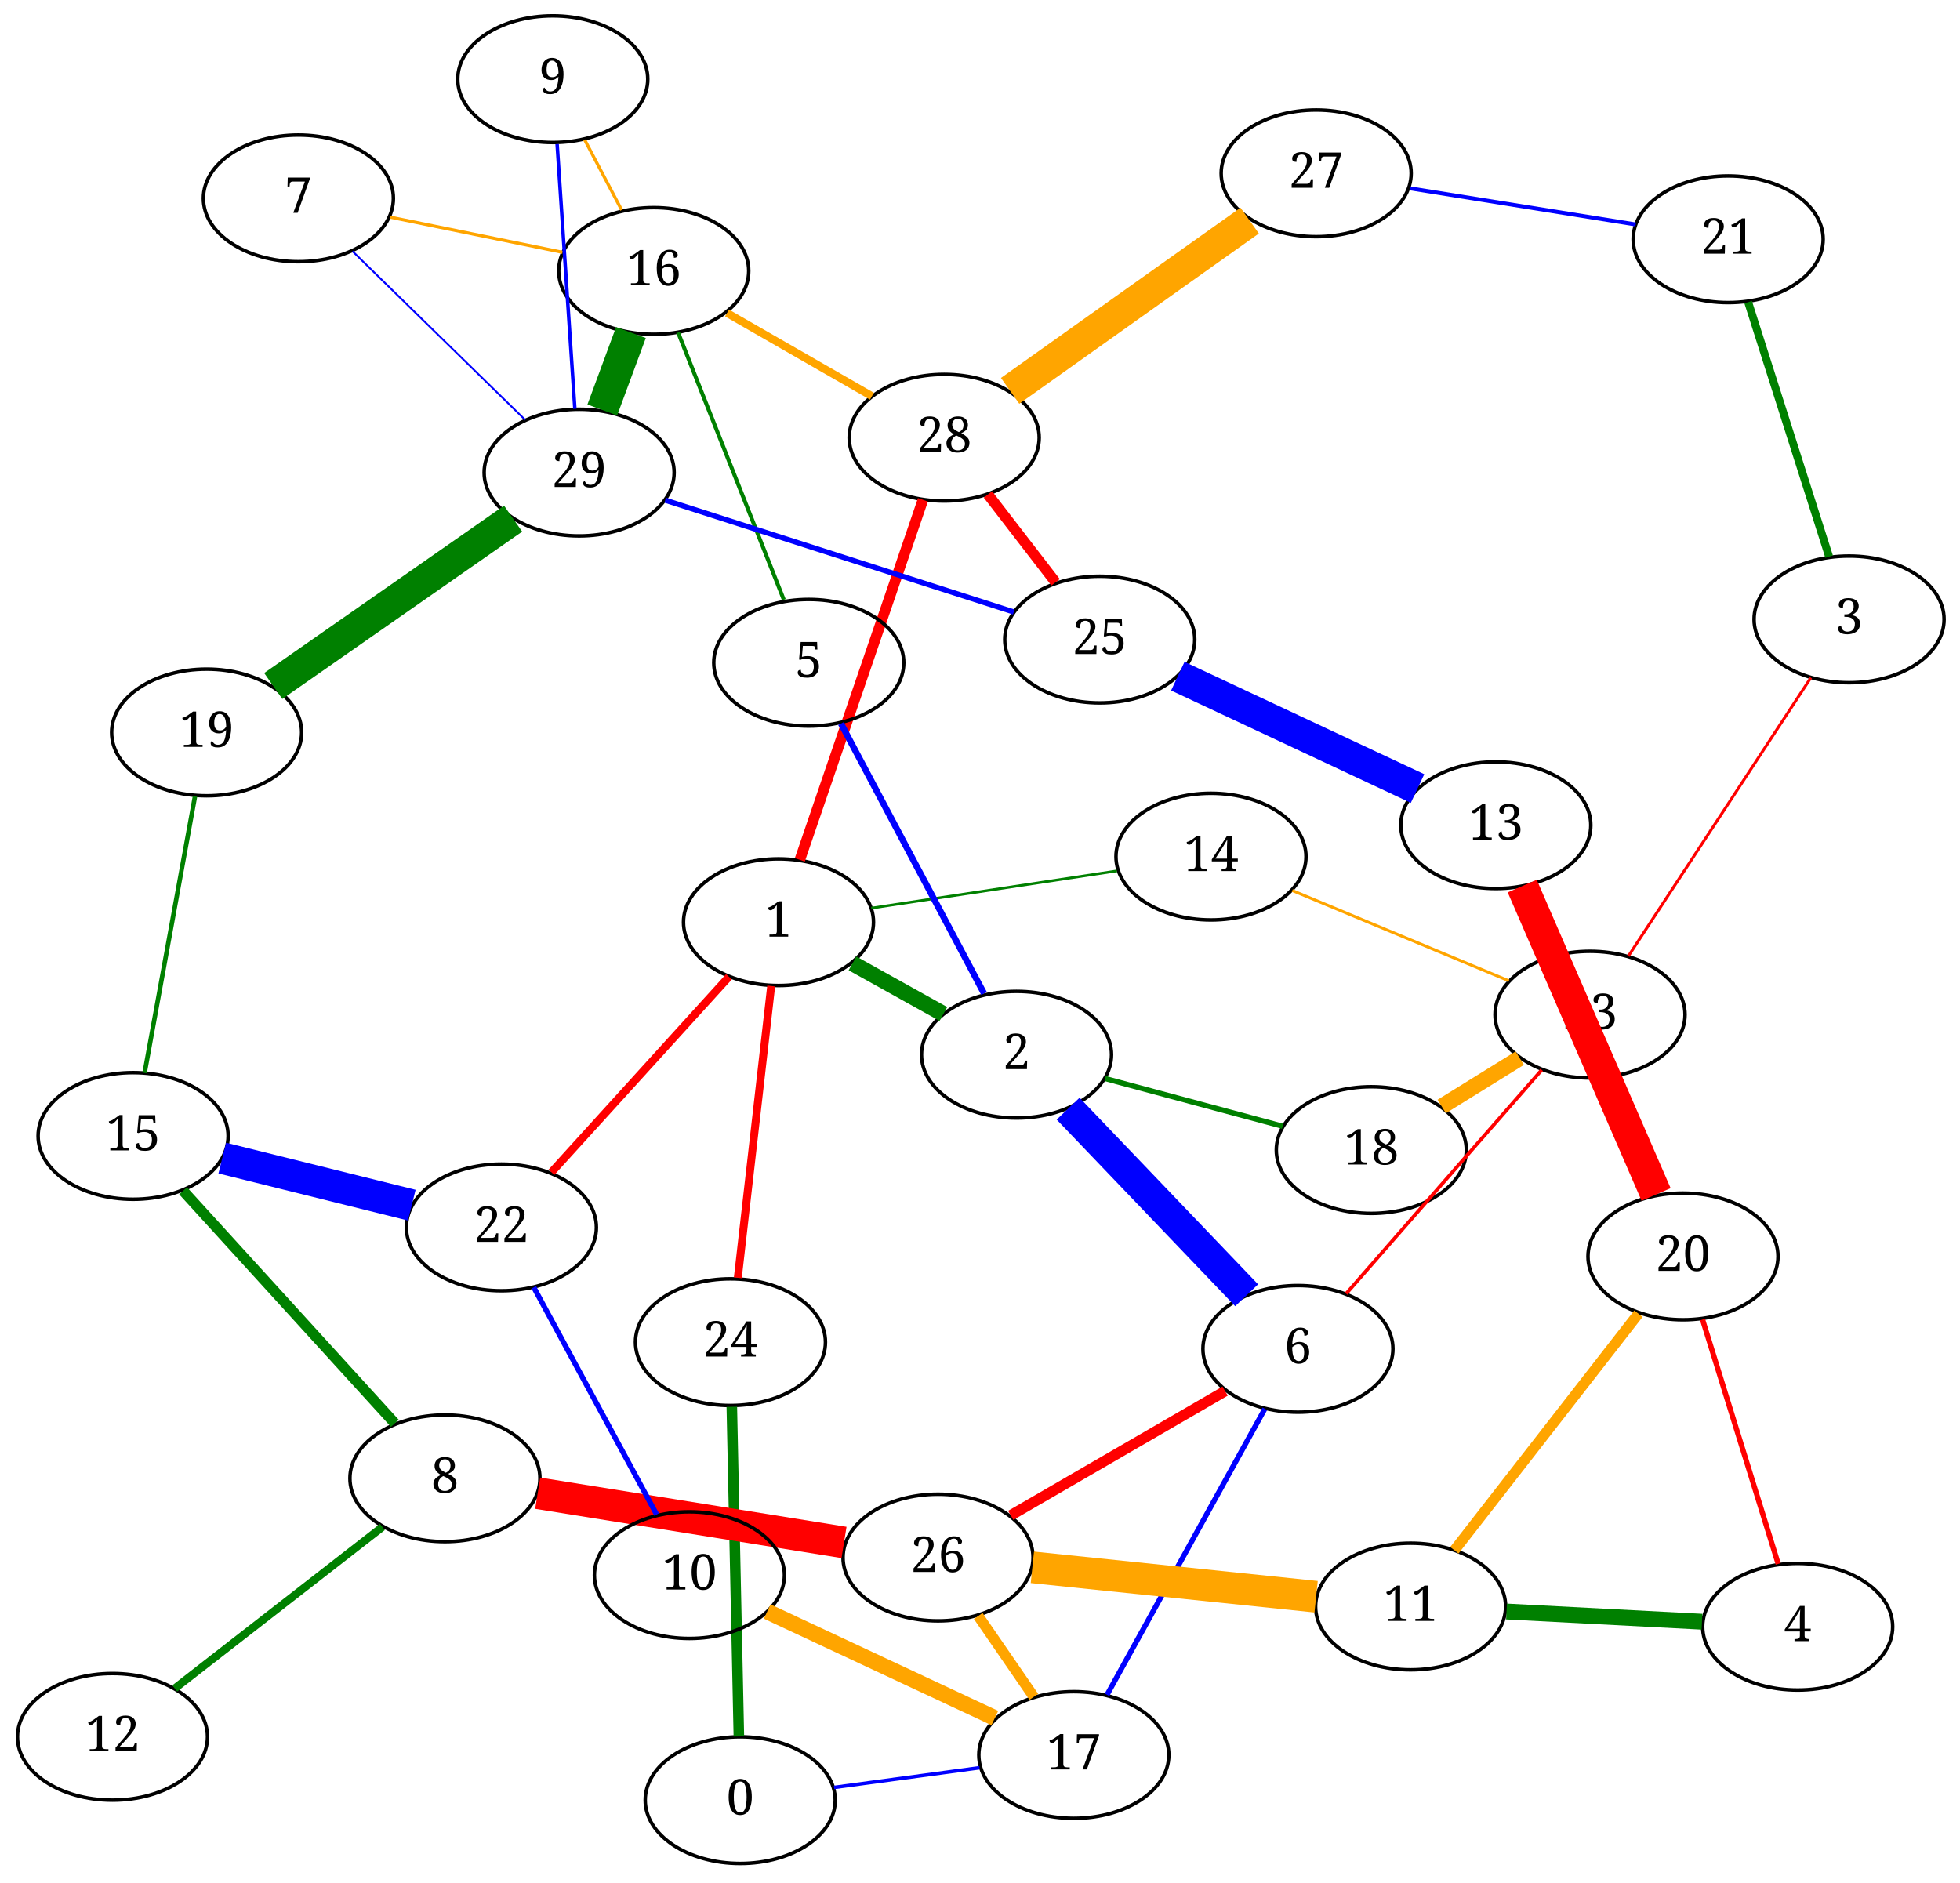
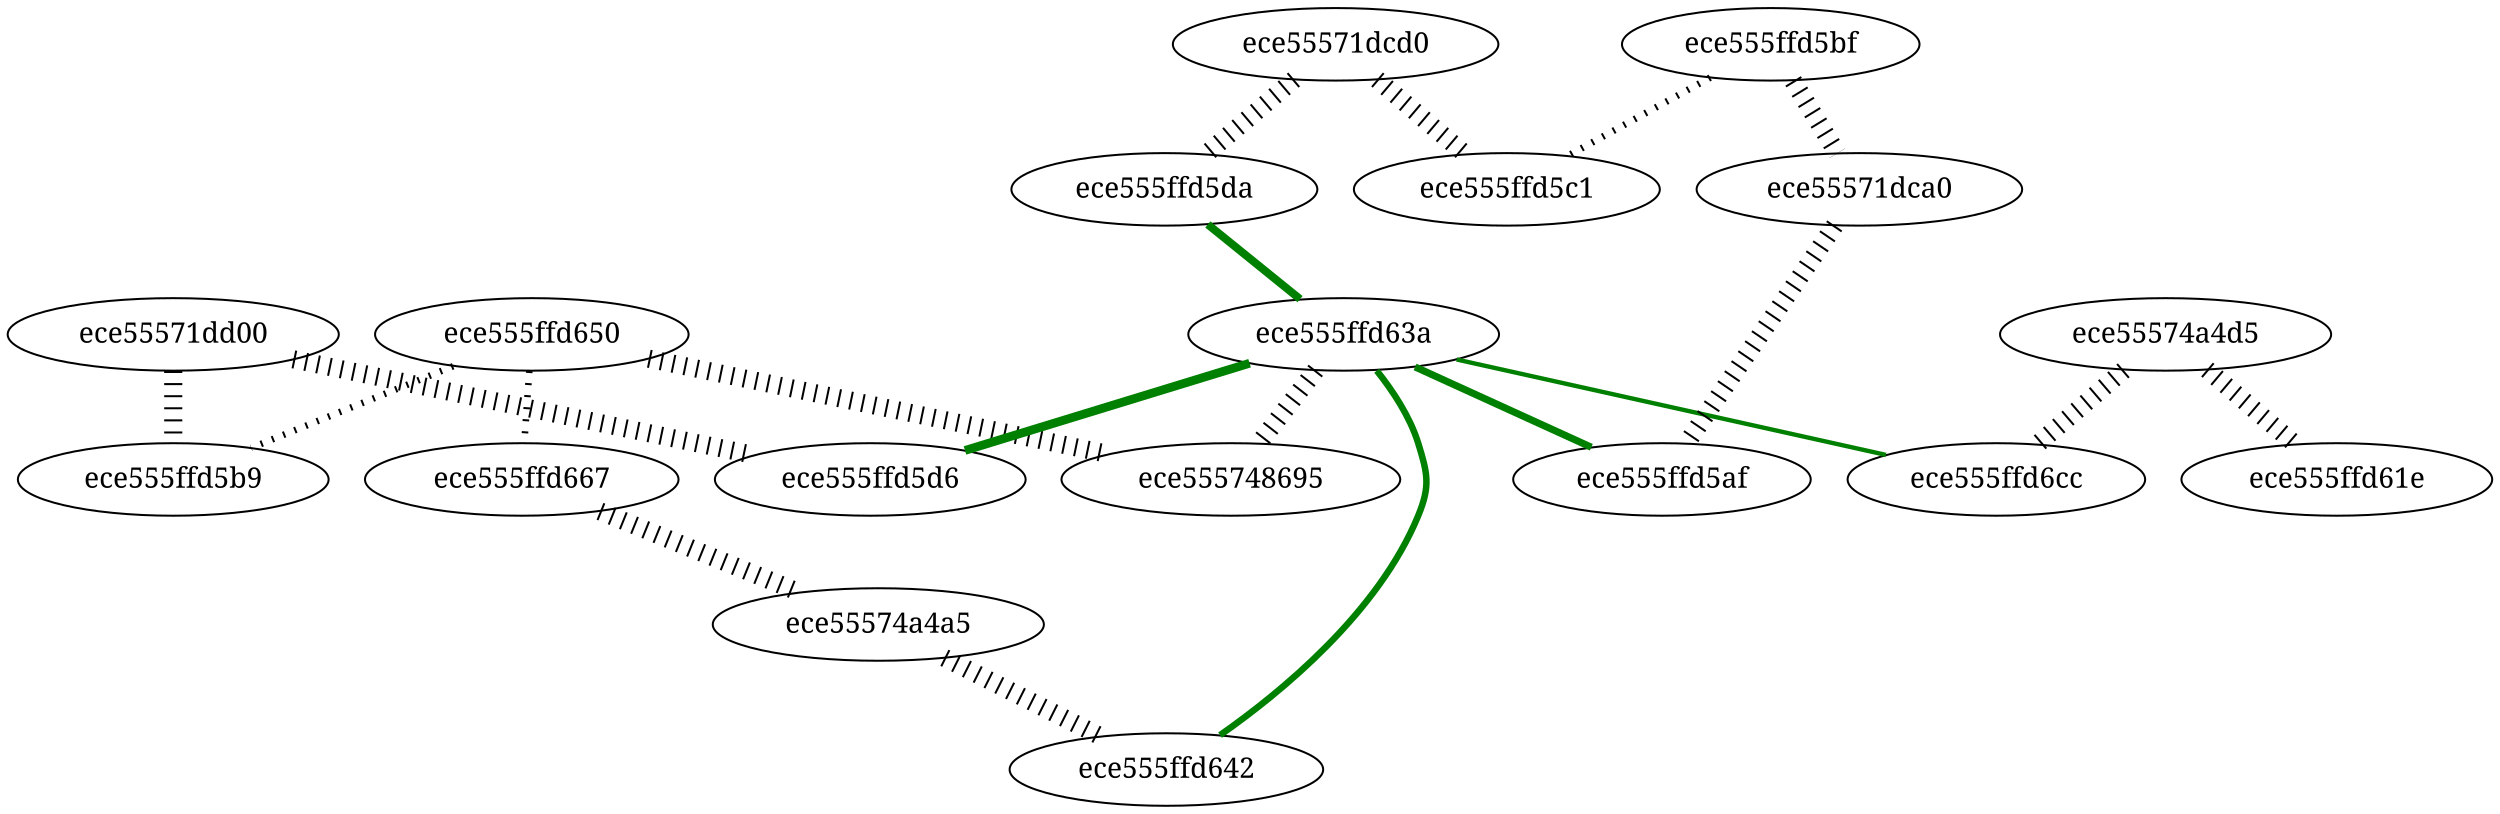
- <svg xmlns="http://www.w3.org/2000/svg" width="557pt" height="535pt" viewBox="0.00 0.00 557.00 535.00">
-   <g id="graph1" class="graph" transform="scale(1 1) rotate(0) translate(4 531)">
-     <polygon fill="white" stroke="white" points="-4,5 -4,-531 554,-531 554,5 -4,5" />
+ <svg xmlns="http://www.w3.org/2000/svg" width="1241pt" height="404pt" viewBox="0.00 0.00 1241.00 404.00">
+   <g id="graph1" class="graph" transform="scale(1 1) rotate(0) translate(4 400)">
+     <polygon fill="white" stroke="white" points="-4,5 -4,-400 1238,-400 1238,5 -4,5" />
    <g id="node1" class="node">
-       <ellipse fill="none" stroke="black" cx="206.36" cy="-19.382" rx="27" ry="18" />
-       <text text-anchor="middle" x="206.36" y="-15.282" font-family="Times Roman,serif" font-size="14.00">0</text>
+       <ellipse fill="none" stroke="black" cx="260" cy="-234" rx="77.827" ry="18" />
+       <text text-anchor="middle" x="260" y="-229.9" font-family="Times Roman,serif" font-size="14.00">ece555ffd650</text>
    </g>
    <g id="node3" class="node">
-       <ellipse fill="none" stroke="black" cx="203.58" cy="-149.546" rx="27" ry="18" />
-       <text text-anchor="middle" x="203.58" y="-145.446" font-family="Times Roman,serif" font-size="14.00">24</text>
+       <ellipse fill="none" stroke="black" cx="82" cy="-162" rx="77.132" ry="18" />
+       <text text-anchor="middle" x="82" y="-157.9" font-family="Times Roman,serif" font-size="14.00">ece555ffd5b9</text>
    </g>
    <g id="edge2" class="edge">
-       <path fill="none" stroke="green" stroke-width="3" d="M205.973,-37.481C205.445,-62.209 204.503,-106.315 203.972,-131.181" />
+       <path fill="none" stroke="black" stroke-width="3.268" stroke-dasharray="1,5" d="M220.937,-218.199C191.157,-206.153 150.347,-189.646 120.665,-177.64" />
    </g>
    <g id="node5" class="node">
-       <ellipse fill="none" stroke="black" cx="301.162" cy="-32.218" rx="27" ry="18" />
-       <text text-anchor="middle" x="301.162" y="-28.118" font-family="Times Roman,serif" font-size="14.00">17</text>
+       <ellipse fill="none" stroke="black" cx="607" cy="-162" rx="84.081" ry="18" />
+       <text text-anchor="middle" x="607" y="-157.9" font-family="Times Roman,serif" font-size="14.00">ece555748695</text>
    </g>
    <g id="edge4" class="edge">
-       <path fill="none" stroke="blue" d="M233.02,-22.992C245.944,-24.742 261.432,-26.839 274.374,-28.591" />
+       <path fill="none" stroke="black" stroke-width="9" stroke-dasharray="1,5" d="M318.08,-221.949C381.362,-208.818 482.137,-187.908 546.396,-174.575" />
    </g>
-     <g id="node36" class="node">
-       <ellipse fill="none" stroke="black" cx="262.574" cy="-88.334" rx="27" ry="18" />
-       <text text-anchor="middle" x="262.574" y="-84.234" font-family="Times Roman,serif" font-size="14.00">26</text>
-     </g>
-     <g id="edge74" class="edge">
-       <path fill="none" stroke="orange" stroke-width="3" d="M289.793,-48.751C284.813,-55.993 278.981,-64.475 273.995,-71.725" />
-     </g>
-     <g id="node6" class="node">
-       <ellipse fill="none" stroke="black" cx="217.237" cy="-268.903" rx="27" ry="18" />
-       <text text-anchor="middle" x="217.237" y="-264.803" font-family="Times Roman,serif" font-size="14.00">1</text>
+     <g id="node7" class="node">
+       <ellipse fill="none" stroke="black" cx="255" cy="-162" rx="77.827" ry="18" />
+       <text text-anchor="middle" x="255" y="-157.9" font-family="Times Roman,serif" font-size="14.00">ece555ffd667</text>
    </g>
    <g id="edge6" class="edge">
-       <path fill="none" stroke="red" stroke-width="2.25" d="M215.163,-250.775C212.596,-228.341 208.25,-190.356 205.674,-167.844" />
+       <path fill="none" stroke="black" stroke-width="3.268" stroke-dasharray="1,5" d="M258.738,-215.831C257.986,-205 257.034,-191.288 256.279,-180.413" />
    </g>
-     <g id="node9" class="node">
-       <ellipse fill="none" stroke="black" cx="284.873" cy="-231.246" rx="27" ry="18" />
-       <text text-anchor="middle" x="284.873" y="-227.146" font-family="Times Roman,serif" font-size="14.00">2</text>
+     <g id="node37" class="node">
+       <ellipse fill="none" stroke="black" cx="432" cy="-90" rx="82.19" ry="18" />
+       <text text-anchor="middle" x="432" y="-85.9" font-family="Times Roman,serif" font-size="14.00">ece55574a4a5</text>
+     </g>
+     <g id="edge38" class="edge">
+       <path fill="none" stroke="black" stroke-width="9" stroke-dasharray="1,5" d="M293.843,-146.199C323.253,-134.236 363.48,-117.873 392.942,-105.888" />
+     </g>
+     <g id="node8" class="node">
+       <ellipse fill="none" stroke="black" cx="659" cy="-378" rx="80.802" ry="18" />
+       <text text-anchor="middle" x="659" y="-373.9" font-family="Times Roman,serif" font-size="14.00">ece55571dcd0</text>
+     </g>
+     <g id="node10" class="node">
+       <ellipse fill="none" stroke="black" cx="744" cy="-306" rx="75.938" ry="18" />
+       <text text-anchor="middle" x="744" y="-301.9" font-family="Times Roman,serif" font-size="14.00">ece555ffd5c1</text>
    </g>
    <g id="edge8" class="edge">
-       <path fill="none" stroke="green" stroke-width="4.5" d="M238.267,-257.194C246.488,-252.617 255.891,-247.382 264.089,-242.818" />
+       <path fill="none" stroke="black" stroke-width="9" stroke-dasharray="1,5" d="M679.576,-360.571C692.842,-349.334 710.032,-334.773 723.319,-323.518" />
    </g>
-     <g id="node11" class="node">
-       <ellipse fill="none" stroke="black" cx="264.323" cy="-406.604" rx="27" ry="18" />
-       <text text-anchor="middle" x="264.323" y="-402.504" font-family="Times Roman,serif" font-size="14.00">28</text>
+     <g id="node12" class="node">
+       <ellipse fill="none" stroke="black" cx="574" cy="-306" rx="75.938" ry="18" />
+       <text text-anchor="middle" x="574" y="-301.9" font-family="Times Roman,serif" font-size="14.00">ece555ffd5da</text>
    </g>
    <g id="edge10" class="edge">
-       <path fill="none" stroke="red" stroke-width="3" d="M223.296,-286.623C232.337,-313.063 249.259,-362.551 258.287,-388.952" />
+       <path fill="none" stroke="black" stroke-width="9" stroke-dasharray="1,5" d="M638.424,-360.571C625.158,-349.334 607.968,-334.773 594.681,-323.518" />
    </g>
-     <g id="node13" class="node">
-       <ellipse fill="none" stroke="black" cx="340.141" cy="-287.542" rx="27" ry="18" />
-       <text text-anchor="middle" x="340.141" y="-283.442" font-family="Times Roman,serif" font-size="14.00">14</text>
+     <g id="node14" class="node">
+       <ellipse fill="none" stroke="black" cx="663" cy="-234" rx="77.132" ry="18" />
+       <text text-anchor="middle" x="663" y="-229.9" font-family="Times Roman,serif" font-size="14.00">ece555ffd63a</text>
    </g>
    <g id="edge12" class="edge">
-       <path fill="none" stroke="green" stroke-width="0.75" d="M243.603,-272.901C264.199,-276.025 292.702,-280.347 313.395,-283.485" />
+       <path fill="none" stroke="green" stroke-width="3.972" d="M595.544,-288.571C609.435,-277.334 627.434,-262.773 641.346,-251.518" />
+     </g>
+     <g id="edge26" class="edge">
+       <path fill="none" stroke="black" stroke-width="9" stroke-dasharray="1,5" d="M649.157,-216.202C640.542,-205.125 629.5,-190.928 620.878,-179.843" />
+     </g>
+     <g id="node20" class="node">
+       <ellipse fill="none" stroke="black" cx="428" cy="-162" rx="77.132" ry="18" />
+       <text text-anchor="middle" x="428" y="-157.9" font-family="Times Roman,serif" font-size="14.00">ece555ffd5d6</text>
+     </g>
+     <g id="edge18" class="edge">
+       <path fill="none" stroke="green" stroke-width="4.337" d="M616.291,-219.689C575.331,-207.14 516.075,-188.985 475.023,-176.407" />
+     </g>
+     <g id="node22" class="node">
+       <ellipse fill="none" stroke="black" cx="987" cy="-162" rx="73.853" ry="18" />
+       <text text-anchor="middle" x="987" y="-157.9" font-family="Times Roman,serif" font-size="14.00">ece555ffd6cc</text>
+     </g>
+     <g id="edge20" class="edge">
+       <path fill="none" stroke="green" stroke-width="2.182" d="M719.067,-221.541C778.836,-208.259 872.864,-187.364 932.16,-174.187" />
+     </g>
+     <g id="node24" class="node">
+       <ellipse fill="none" stroke="black" cx="821" cy="-162" rx="73.853" ry="18" />
+       <text text-anchor="middle" x="821" y="-157.9" font-family="Times Roman,serif" font-size="14.00">ece555ffd5af</text>
+     </g>
+     <g id="edge22" class="edge">
+       <path fill="none" stroke="green" stroke-width="3.545" d="M698.458,-217.842C724.571,-205.943 759.913,-189.837 785.932,-177.98" />
+     </g>
+     <g id="node26" class="node">
+       <ellipse fill="none" stroke="black" cx="575" cy="-18" rx="77.827" ry="18" />
+       <text text-anchor="middle" x="575" y="-13.9" font-family="Times Roman,serif" font-size="14.00">ece555ffd642</text>
+     </g>
+     <g id="edge24" class="edge">
+       <path fill="none" stroke="green" stroke-width="3.231" d="M679.428,-215.989C687.303,-206.129 695.898,-193.244 700,-180 704.734,-164.716 706.093,-158.794 700,-144 680.168,-95.85 632.044,-56.361 601.626,-35.083" />
    </g>
    <g id="node15" class="node">
-       <ellipse fill="none" stroke="black" cx="138.485" cy="-182.156" rx="27" ry="18" />
-       <text text-anchor="middle" x="138.485" y="-178.056" font-family="Times Roman,serif" font-size="14.00">22</text>
+       <ellipse fill="none" stroke="black" cx="875" cy="-378" rx="73.853" ry="18" />
+       <text text-anchor="middle" x="875" y="-373.9" font-family="Times Roman,serif" font-size="14.00">ece555ffd5bf</text>
    </g>
    <g id="edge14" class="edge">
-       <path fill="none" stroke="red" stroke-width="2.25" d="M203.158,-253.394C188.912,-237.702 167.005,-213.571 152.708,-197.823" />
+       <path fill="none" stroke="black" stroke-width="3.34" stroke-dasharray="1,5" d="M844.946,-361.482C823.795,-349.857 795.588,-334.354 774.368,-322.691" />
    </g>
-     <g id="node17" class="node">
-       <ellipse fill="none" stroke="black" cx="385.706" cy="-204.141" rx="27" ry="18" />
-       <text text-anchor="middle" x="385.706" y="-200.041" font-family="Times Roman,serif" font-size="14.00">18</text>
+     <g id="node18" class="node">
+       <ellipse fill="none" stroke="black" cx="919" cy="-306" rx="80.802" ry="18" />
+       <text text-anchor="middle" x="919" y="-301.9" font-family="Times Roman,serif" font-size="14.00">ece55571dca0</text>
    </g>
    <g id="edge16" class="edge">
-       <path fill="none" stroke="green" stroke-width="1.5" d="M310.057,-224.476C325.457,-220.336 345.088,-215.059 360.493,-210.918" />
+       <path fill="none" stroke="black" stroke-width="9" stroke-dasharray="1,5" d="M886.103,-359.831C892.824,-348.833 901.36,-334.865 908.053,-323.913" />
    </g>
-     <g id="node19" class="node">
-       <ellipse fill="none" stroke="black" cx="225.837" cy="-342.634" rx="27" ry="18" />
-       <text text-anchor="middle" x="225.837" y="-338.534" font-family="Times Roman,serif" font-size="14.00">5</text>
+     <g id="edge28" class="edge">
+       <path fill="none" stroke="black" stroke-width="9" stroke-dasharray="1,5" d="M906.786,-288.053C888.007,-260.459 852.239,-207.903 833.368,-180.173" />
    </g>
-     <g id="edge18" class="edge">
-       <path fill="none" stroke="blue" stroke-width="1.8" d="M275.649,-248.65C264.558,-269.576 246.058,-304.481 234.996,-325.352" />
+     <g id="node29" class="node">
+       <ellipse fill="none" stroke="black" cx="1071" cy="-234" rx="82.19" ry="18" />
+       <text text-anchor="middle" x="1071" y="-229.9" font-family="Times Roman,serif" font-size="14.00">ece55574a4d5</text>
    </g>
-     <g id="node21" class="node">
-       <ellipse fill="none" stroke="black" cx="364.852" cy="-147.638" rx="27" ry="18" />
-       <text text-anchor="middle" x="364.852" y="-143.538" font-family="Times Roman,serif" font-size="14.00">6</text>
+     <g id="edge32" class="edge">
+       <path fill="none" stroke="black" stroke-width="9" stroke-dasharray="1,5" d="M1050.24,-216.202C1037.12,-204.959 1020.25,-190.5 1007.24,-179.345" />
    </g>
-     <g id="edge20" class="edge">
-       <path fill="none" stroke="blue" stroke-width="9" d="M299.542,-215.911C313.973,-200.825 335.877,-177.928 350.275,-162.876" />
+     <g id="node31" class="node">
+       <ellipse fill="none" stroke="black" cx="1156" cy="-162" rx="77.132" ry="18" />
+       <text text-anchor="middle" x="1156" y="-157.9" font-family="Times Roman,serif" font-size="14.00">ece555ffd61e</text>
    </g>
-     <g id="node26" class="node">
-       <ellipse fill="none" stroke="black" cx="447.857" cy="-242.63" rx="27" ry="18" />
-       <text text-anchor="middle" x="447.857" y="-238.53" font-family="Times Roman,serif" font-size="14.00">23</text>
-     </g>
-     <g id="edge64" class="edge">
-       <path fill="none" stroke="orange" stroke-width="0.818" d="M363.249,-277.907C381.423,-270.329 406.623,-259.822 424.787,-252.249" />
-     </g>
-     <g id="edge76" class="edge">
-       <path fill="none" stroke="orange" stroke-width="4.5" d="M405.713,-216.531C412.81,-220.926 420.793,-225.87 427.887,-230.263" />
+     <g id="edge30" class="edge">
+       <path fill="none" stroke="black" stroke-width="9" stroke-dasharray="1,5" d="M1091.58,-216.571C1104.84,-205.334 1122.03,-190.773 1135.32,-179.518" />
    </g>
    <g id="node33" class="node">
-       <ellipse fill="none" stroke="black" cx="181.777" cy="-453.995" rx="27" ry="18" />
-       <text text-anchor="middle" x="181.777" y="-449.895" font-family="Times Roman,serif" font-size="14.00">16</text>
+       <ellipse fill="none" stroke="black" cx="82" cy="-234" rx="82.19" ry="18" />
+       <text text-anchor="middle" x="82" y="-229.9" font-family="Times Roman,serif" font-size="14.00">ece55571dd00</text>
    </g>
-     <g id="edge30" class="edge">
-       <path fill="none" stroke="green" stroke-width="1.125" d="M218.758,-360.526C210.487,-381.43 196.893,-415.789 188.693,-436.515" />
-     </g>
-     <g id="edge32" class="edge">
-       <path fill="none" stroke="blue" stroke-width="1.5" d="M355.454,-130.607C343.412,-108.785 322.658,-71.174 310.598,-49.318" />
+     <g id="edge34" class="edge">
+       <path fill="none" stroke="black" stroke-width="9" stroke-dasharray="1,5" d="M82,-215.831C82,-205 82,-191.288 82,-180.413" />
    </g>
    <g id="edge36" class="edge">
-       <path fill="none" stroke="red" d="M378.558,-163.324C393.938,-180.925 418.742,-209.311 434.13,-226.921" />
-     </g>
-     <g id="edge34" class="edge">
-       <path fill="none" stroke="red" stroke-width="3" d="M344.154,-135.637C326.41,-125.348 300.976,-110.601 283.24,-100.317" />
-     </g>
-     <g id="node22" class="node">
-       <ellipse fill="none" stroke="black" cx="521.476" cy="-354.965" rx="27" ry="18" />
-       <text text-anchor="middle" x="521.476" y="-350.865" font-family="Times Roman,serif" font-size="14.00">3</text>
-     </g>
-     <g id="node24" class="node">
-       <ellipse fill="none" stroke="black" cx="487.112" cy="-463.002" rx="27" ry="18" />
-       <text text-anchor="middle" x="487.112" y="-458.902" font-family="Times Roman,serif" font-size="14.00">21</text>
-     </g>
-     <g id="edge22" class="edge">
-       <path fill="none" stroke="green" stroke-width="2.25" d="M515.802,-372.805C509.435,-392.823 499.166,-425.107 492.795,-445.135" />
-     </g>
-     <g id="edge24" class="edge">
-       <path fill="none" stroke="red" stroke-width="0.818" d="M510.613,-338.39C496.694,-317.151 472.705,-280.545 458.764,-259.274" />
-     </g>
-     <g id="node70" class="node">
-       <ellipse fill="none" stroke="black" cx="370.034" cy="-481.735" rx="27" ry="18" />
-       <text text-anchor="middle" x="370.034" y="-477.635" font-family="Times Roman,serif" font-size="14.00">27</text>
-     </g>
-     <g id="edge80" class="edge">
-       <path fill="none" stroke="blue" stroke-width="1.125" d="M460.838,-467.206C441.69,-470.269 415.846,-474.405 396.626,-477.48" />
-     </g>
-     <g id="node27" class="node">
-       <ellipse fill="none" stroke="black" cx="506.867" cy="-68.677" rx="27" ry="18" />
-       <text text-anchor="middle" x="506.867" y="-64.577" font-family="Times Roman,serif" font-size="14.00">4</text>
-     </g>
-     <g id="node29" class="node">
-       <ellipse fill="none" stroke="black" cx="396.873" cy="-74.415" rx="27" ry="18" />
-       <text text-anchor="middle" x="396.873" y="-70.315" font-family="Times Roman,serif" font-size="14.00">11</text>
-     </g>
-     <g id="edge26" class="edge">
-       <path fill="none" stroke="green" stroke-width="4.5" d="M479.677,-70.095C462.755,-70.978 441.066,-72.109 424.131,-72.993" />
-     </g>
-     <g id="node31" class="node">
-       <ellipse fill="none" stroke="black" cx="474.278" cy="-173.913" rx="27" ry="18" />
-       <text text-anchor="middle" x="474.278" y="-169.813" font-family="Times Roman,serif" font-size="14.00">20</text>
-     </g>
-     <g id="edge28" class="edge">
-       <path fill="none" stroke="red" stroke-width="1.5" d="M501.338,-86.529C495.346,-105.881 485.836,-136.588 479.833,-155.974" />
-     </g>
-     <g id="edge58" class="edge">
-       <path fill="none" stroke="orange" stroke-width="3" d="M409.309,-90.401C423.668,-108.859 447.161,-139.056 461.615,-157.636" />
-     </g>
-     <g id="edge56" class="edge">
-       <path fill="none" stroke="orange" stroke-width="9" d="M370.018,-77.198C346.595,-79.626 312.791,-83.129 289.382,-85.555" />
-     </g>
-     <g id="edge70" class="edge">
-       <path fill="none" stroke="orange" stroke-width="2.25" d="M202.607,-442.036C215.216,-434.797 231.23,-425.603 243.786,-418.395" />
-     </g>
-     <g id="node41" class="node">
-       <ellipse fill="none" stroke="black" cx="160.581" cy="-396.689" rx="27" ry="18" />
-       <text text-anchor="middle" x="160.581" y="-392.589" font-family="Times Roman,serif" font-size="14.00">29</text>
-     </g>
-     <g id="edge72" class="edge">
-       <path fill="none" stroke="green" stroke-width="9" d="M175.302,-436.49C172.721,-429.512 169.754,-421.489 167.163,-414.483" />
-     </g>
-     <g id="node38" class="node">
-       <ellipse fill="none" stroke="black" cx="80.793" cy="-474.621" rx="27" ry="18" />
-       <text text-anchor="middle" x="80.793" y="-470.521" font-family="Times Roman,serif" font-size="14.00">7</text>
-     </g>
-     <g id="edge38" class="edge">
-       <path fill="none" stroke="orange" stroke-width="0.9" d="M106.799,-469.309C121.876,-466.23 140.797,-462.365 155.859,-459.289" />
+       <path fill="none" stroke="black" stroke-width="9" stroke-dasharray="1,5" d="M141.641,-221.64C194.343,-210.712 273.287,-194.326 342,-180 351.258,-178.07 361.077,-176.019 370.64,-174.018" />
    </g>
    <g id="edge40" class="edge">
-       <path fill="none" stroke="blue" stroke-width="0.529" d="M96.177,-459.595C110.306,-445.795 131.131,-425.455 145.245,-411.669" />
-     </g>
-     <g id="node42" class="node">
-       <ellipse fill="none" stroke="black" cx="122.442" cy="-110.851" rx="27" ry="18" />
-       <text text-anchor="middle" x="122.442" y="-106.751" font-family="Times Roman,serif" font-size="14.00">8</text>
-     </g>
-     <g id="edge42" class="edge">
-       <path fill="none" stroke="red" stroke-width="9" d="M148.8,-106.616C173.695,-102.616 210.846,-96.646 235.858,-92.627" />
-     </g>
-     <g id="node45" class="node">
-       <ellipse fill="none" stroke="black" cx="27.966" cy="-37.379" rx="27" ry="18" />
-       <text text-anchor="middle" x="27.966" y="-33.279" font-family="Times Roman,serif" font-size="14.00">12</text>
-     </g>
-     <g id="edge44" class="edge">
-       <path fill="none" stroke="green" stroke-width="2.25" d="M104.672,-97.031C87.781,-83.896 62.521,-64.251 45.657,-51.136" />
-     </g>
-     <g id="node47" class="node">
-       <ellipse fill="none" stroke="black" cx="33.83" cy="-208.154" rx="27" ry="18" />
-       <text text-anchor="middle" x="33.83" y="-204.054" font-family="Times Roman,serif" font-size="14.00">15</text>
-     </g>
-     <g id="edge46" class="edge">
-       <path fill="none" stroke="green" stroke-width="3" d="M108.205,-126.484C91.669,-144.642 64.553,-174.418 48.032,-192.559" />
-     </g>
-     <g id="edge68" class="edge">
-       <path fill="none" stroke="blue" stroke-width="9" d="M59.164,-201.861C75.498,-197.803 96.663,-192.545 113.022,-188.482" />
-     </g>
-     <g id="node62" class="node">
-       <ellipse fill="none" stroke="black" cx="54.723" cy="-322.83" rx="27" ry="18" />
-       <text text-anchor="middle" x="54.723" y="-318.73" font-family="Times Roman,serif" font-size="14.00">19</text>
-     </g>
-     <g id="edge66" class="edge">
-       <path fill="none" stroke="green" stroke-width="1.286" d="M37.094,-226.072C40.997,-247.49 47.49,-283.13 51.412,-304.659" />
-     </g>
-     <g id="node48" class="node">
-       <ellipse fill="none" stroke="black" cx="153.085" cy="-508.496" rx="27" ry="18" />
-       <text text-anchor="middle" x="153.085" y="-504.396" font-family="Times Roman,serif" font-size="14.00">9</text>
-     </g>
-     <g id="edge48" class="edge">
-       <path fill="none" stroke="orange" stroke-width="0.9" d="M162.163,-491.252C165.512,-484.89 169.306,-477.683 172.659,-471.314" />
-     </g>
-     <g id="edge50" class="edge">
-       <path fill="none" stroke="blue" d="M154.323,-490.033C155.72,-469.193 157.979,-435.506 159.367,-414.808" />
-     </g>
-     <g id="node51" class="node">
-       <ellipse fill="none" stroke="black" cx="191.92" cy="-83.332" rx="27" ry="18" />
-       <text text-anchor="middle" x="191.92" y="-79.232" font-family="Times Roman,serif" font-size="14.00">10</text>
-     </g>
-     <g id="edge52" class="edge">
-       <path fill="none" stroke="orange" stroke-width="4.5" d="M214.027,-72.988C232.855,-64.178 259.788,-51.577 278.713,-42.722" />
-     </g>
-     <g id="edge54" class="edge">
-       <path fill="none" stroke="blue" stroke-width="1.5" d="M182.613,-100.546C172.805,-118.684 157.453,-147.076 147.686,-165.139" />
-     </g>
-     <g id="node56" class="node">
-       <ellipse fill="none" stroke="black" cx="421.081" cy="-296.469" rx="27" ry="18" />
-       <text text-anchor="middle" x="421.081" y="-292.369" font-family="Times Roman,serif" font-size="14.00">13</text>
-     </g>
-     <g id="edge62" class="edge">
-       <path fill="none" stroke="red" stroke-width="9" d="M428.59,-279.169C438.671,-255.944 456.485,-214.903 466.635,-191.521" />
-     </g>
-     <g id="node58" class="node">
-       <ellipse fill="none" stroke="black" cx="308.526" cy="-349.228" rx="27" ry="18" />
-       <text text-anchor="middle" x="308.526" y="-345.128" font-family="Times Roman,serif" font-size="14.00">25</text>
-     </g>
-     <g id="edge60" class="edge">
-       <path fill="none" stroke="blue" stroke-width="9" d="M398.843,-306.892C379.111,-316.142 350.436,-329.583 330.717,-338.826" />
-     </g>
-     <g id="edge82" class="edge">
-       <path fill="none" stroke="red" stroke-width="3" d="M295.978,-365.516C289.954,-373.335 282.758,-382.675 276.75,-390.474" />
-     </g>
-     <g id="edge84" class="edge">
-       <path fill="none" stroke="blue" stroke-width="1.5" d="M284.096,-357.065C256.684,-365.859 212.474,-380.042 185.048,-388.84" />
-     </g>
-     <g id="edge78" class="edge">
-       <path fill="none" stroke="green" stroke-width="9" d="M73.648,-336.034C92.917,-349.478 122.611,-370.197 141.82,-383.599" />
-     </g>
-     <g id="edge86" class="edge">
-       <path fill="none" stroke="orange" stroke-width="9" d="M351.135,-468.303C331.893,-454.628 302.24,-433.553 283.058,-419.92" />
+       <path fill="none" stroke="black" stroke-width="9" stroke-dasharray="1,5" d="M464.807,-73.482C488.06,-61.774 519.127,-46.132 542.346,-34.441" />
    </g>
  </g>
</svg>
